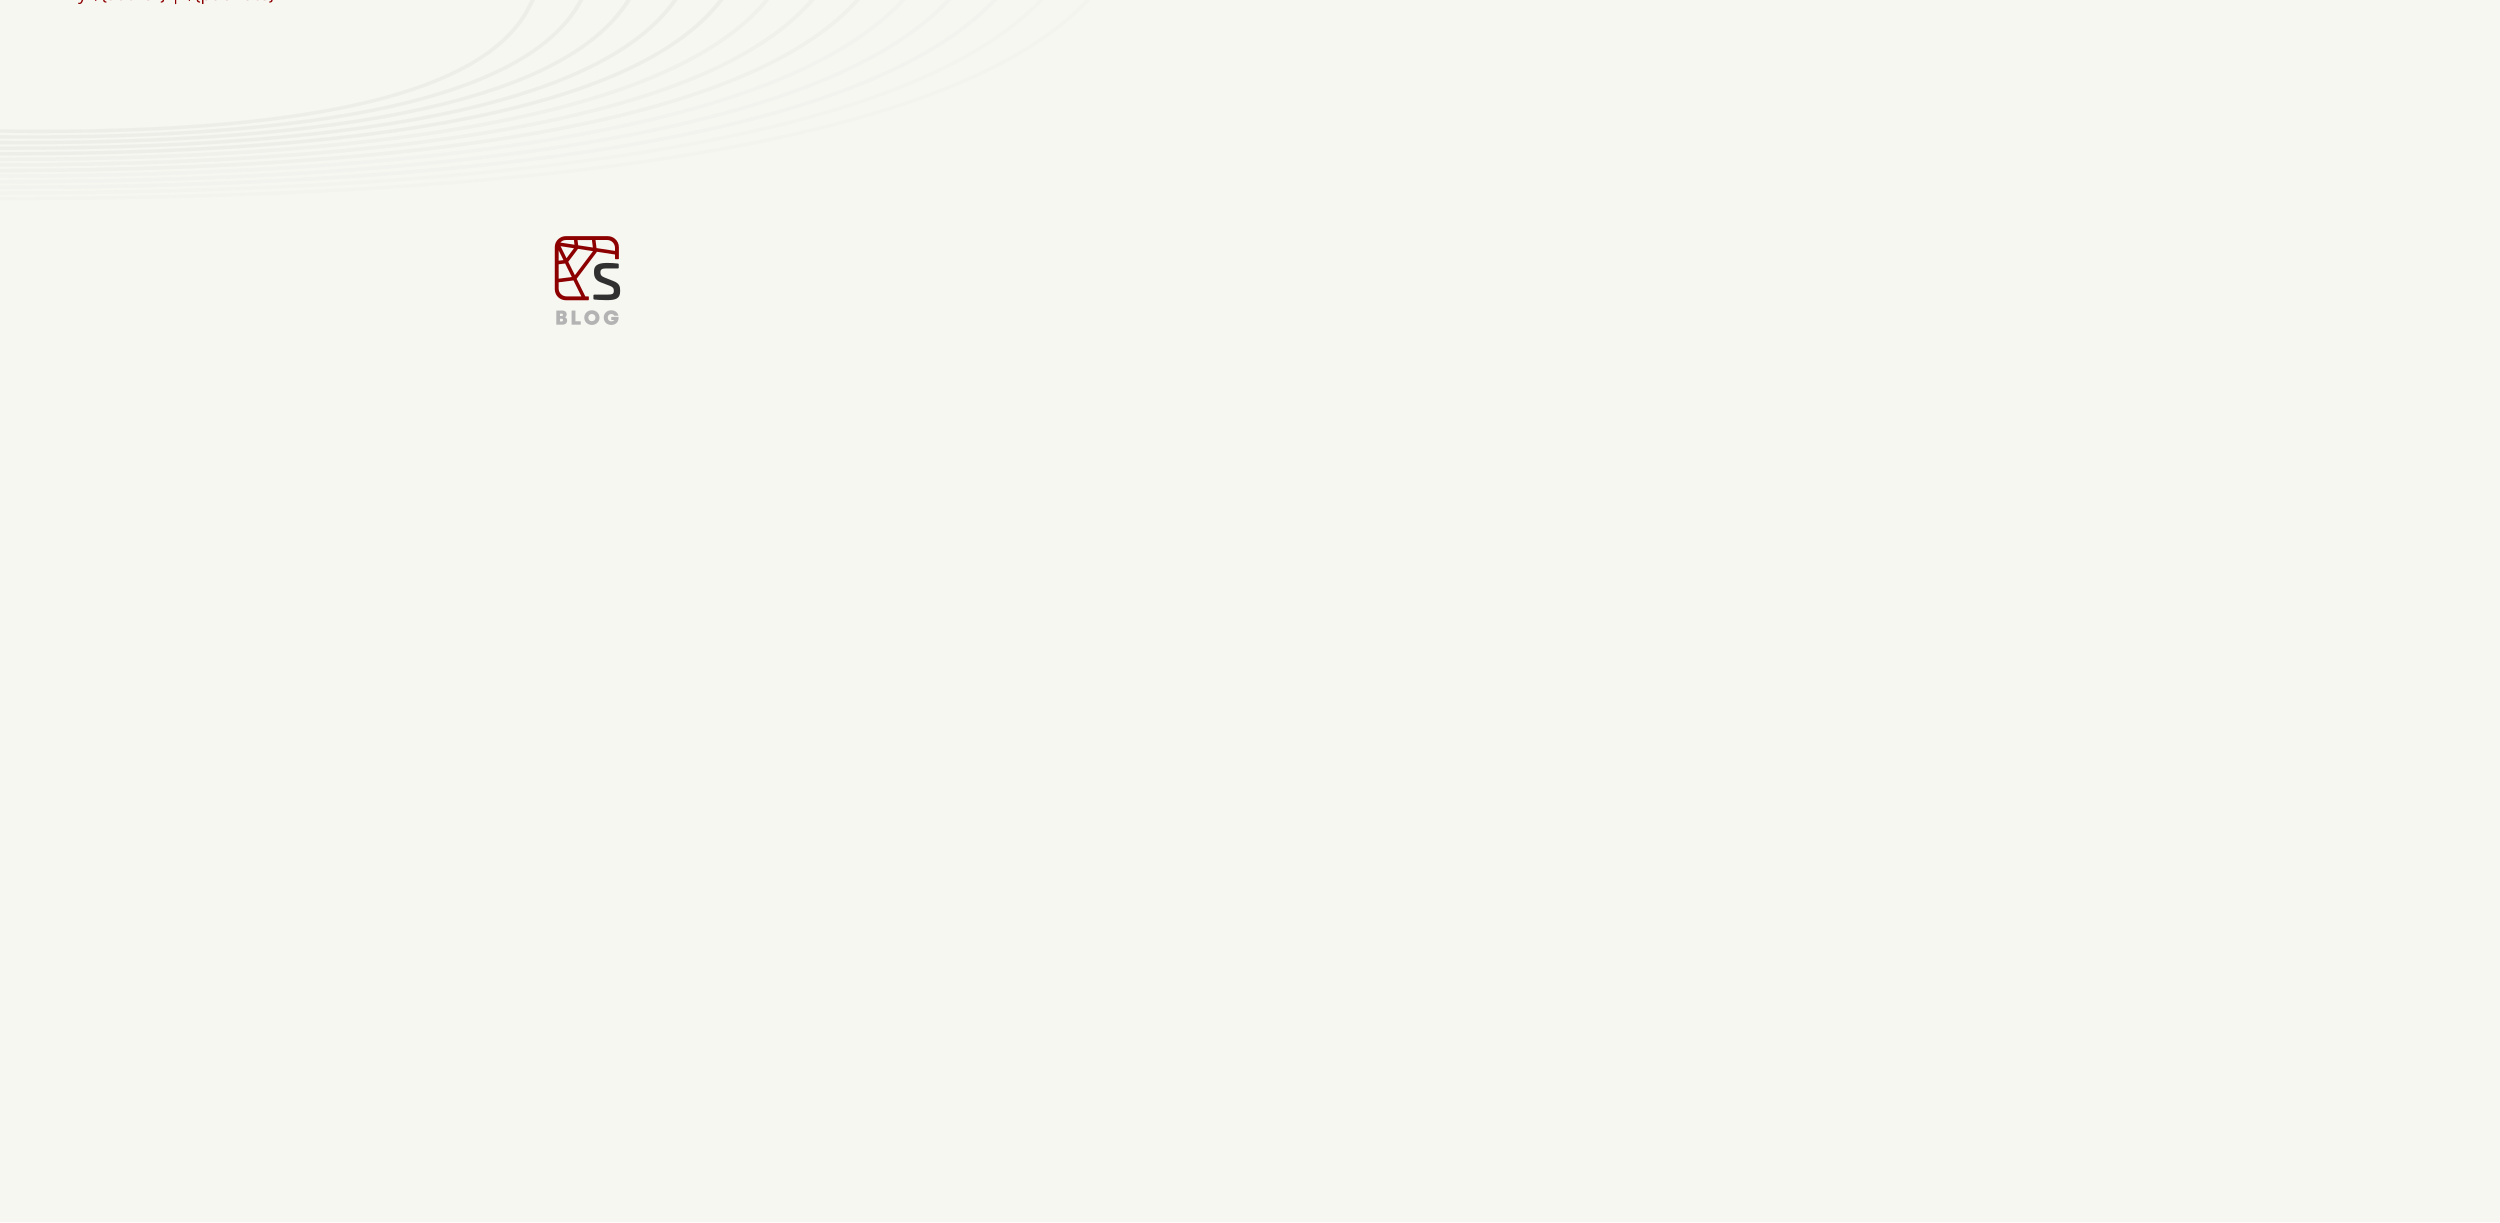
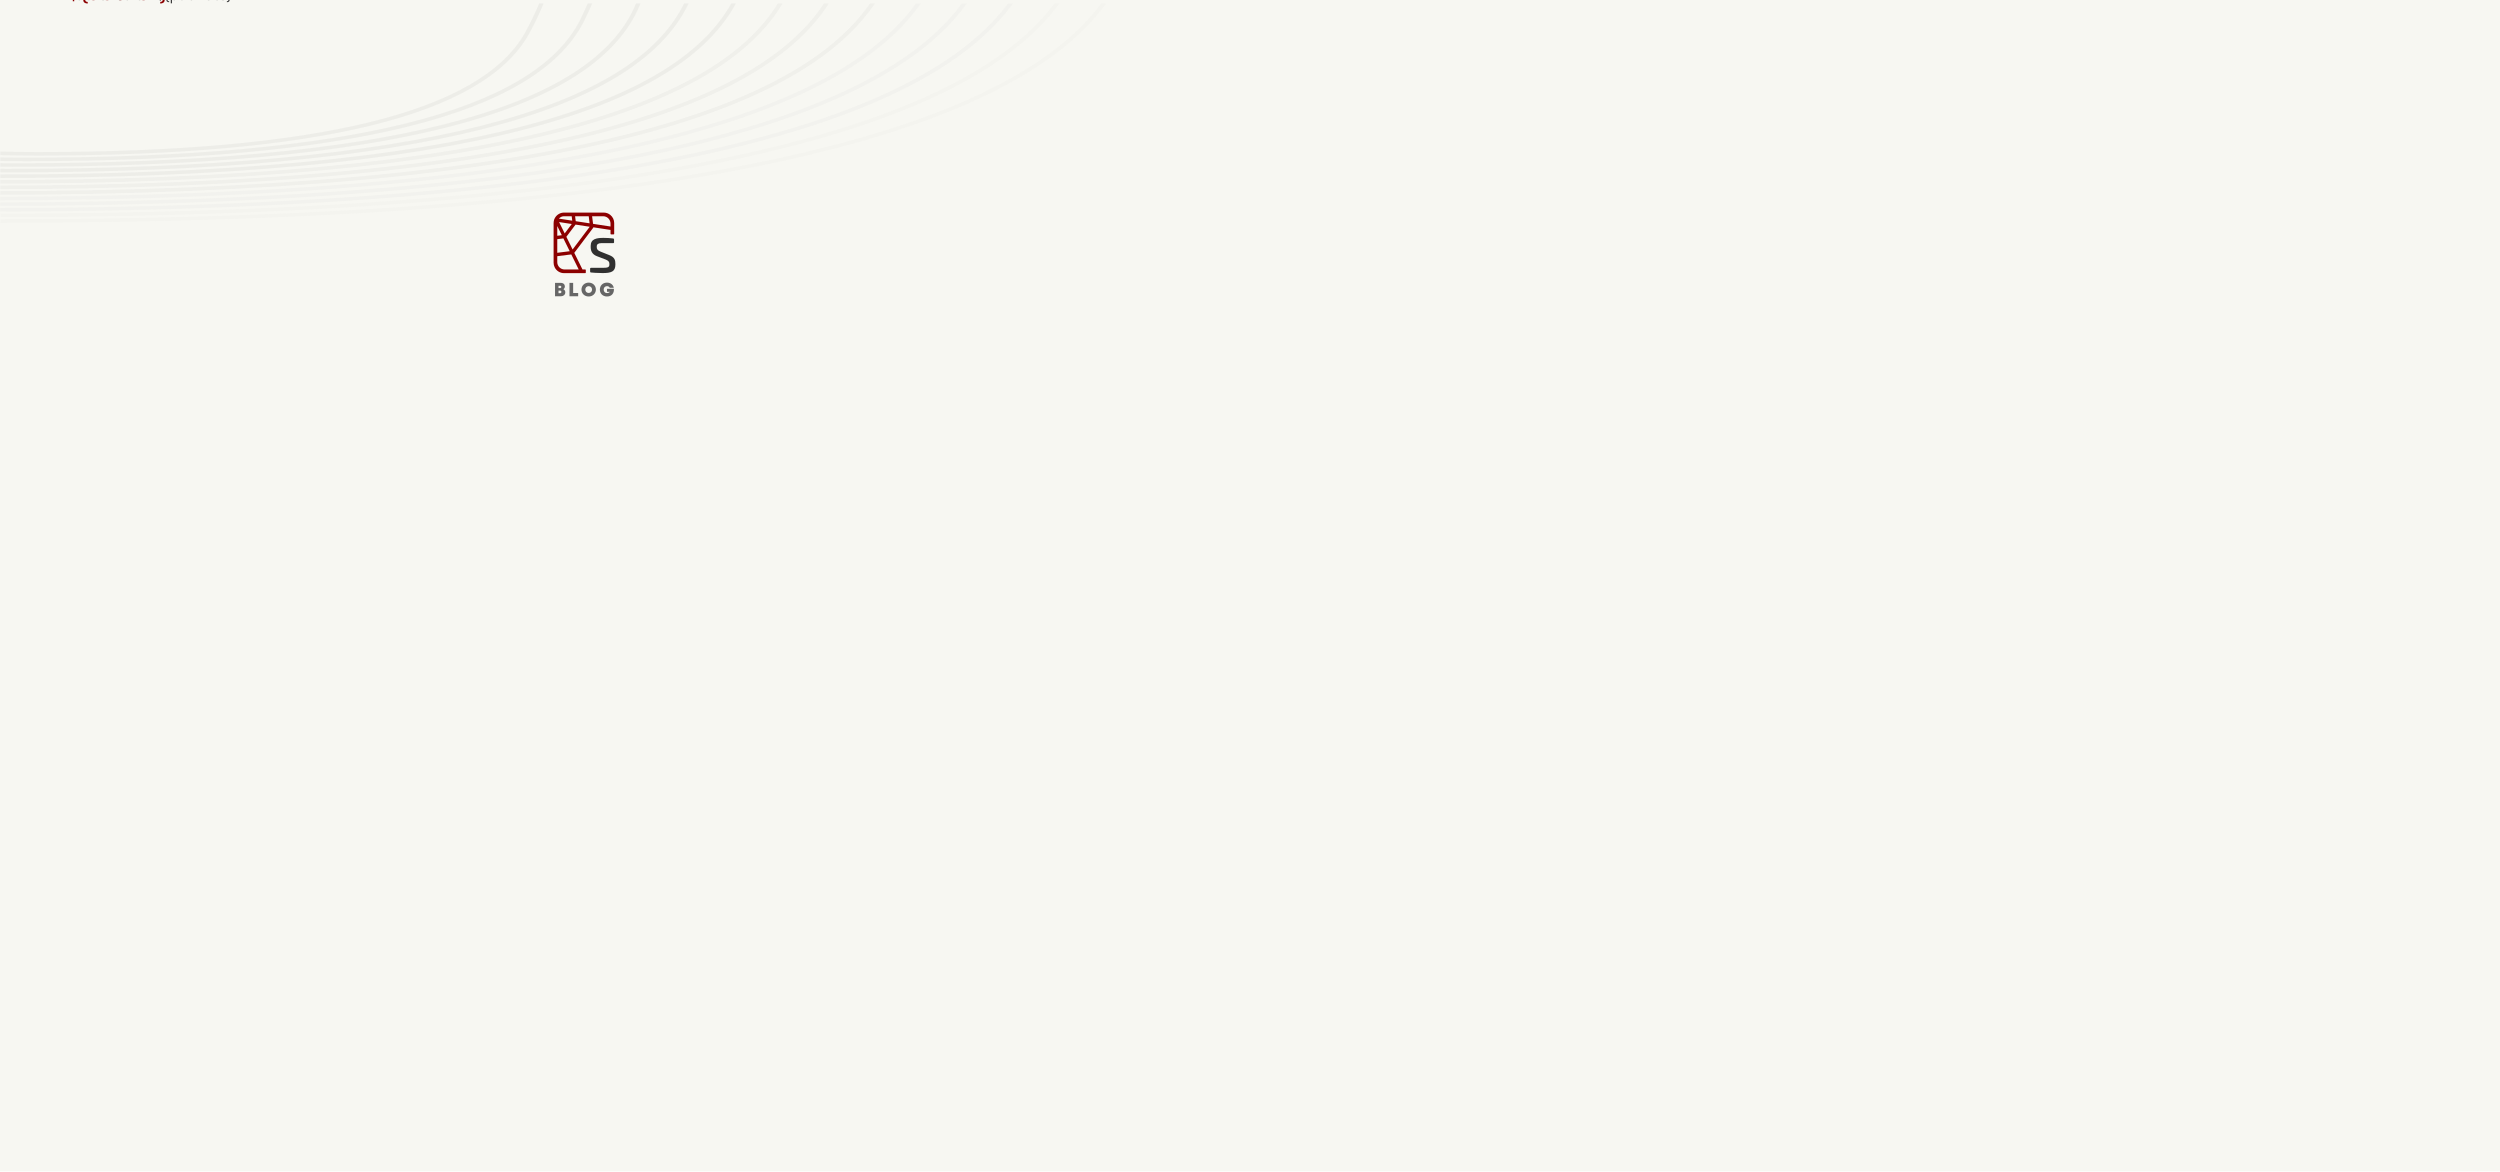
<svg xmlns="http://www.w3.org/2000/svg" width="${width}" height="${height}" xml:space="preserve">
  <style>
    .title { fill: #5d5d5d; font-size: 60px; font-weight: 900; font-family: 'Silka'; }
-     .byline { fill: #8c0000; font-size: 30px; font-weight: 400; font-family: 'Silka'; }
+     .byline { fill: #8c0000; font-size: 40px; font-weight: 400; font-family: 'Silka'; }
+     .date { fill: #3d3d3d; font-size: 25px; font-weight: 400; font-family: 'Silka'; }
  </style>
  <defs>
-     <mask id="a" maskUnits="userSpaceOnUse">
-       <rect width="4.949%" height="4.949%" x="124.968" y="79.694" fill="#f7f7f2" style="stroke-width:.049" />
-     </mask>
+     <clipPath id="a" clipPathUnits="userSpaceOnUse">
+       <rect width="5%" height="5%" x="125" y="80" fill="#f7f7f2" />
+     </clipPath>
  </defs>
-   <rect width="100%" height="100%" x=".005" y="-.001" fill="#f7f7f2" />
-   <g mask="url(#a)" style="stroke:#8d8d8d;stroke-width:.769;stroke-linecap:butt;stroke-linejoin:round;stroke-miterlimit:100000;stroke-dasharray:none;stroke-opacity:.09" transform="translate(-2525.116 -1650.305)scale(20.2061)">
+   <rect width="100%" height="100%" x="0" y="0" fill="#f7f7f2" />
+   <g clip-path="url(#a)" style="stroke:#8d8d8d;stroke-width:.769;stroke-linecap:butt;stroke-linejoin:round;stroke-miterlimit:100000;stroke-dasharray:none;stroke-opacity:.09" transform="matrix(20.2061 0 0 20.2061 -2525.111 -1610.305)">
    <path d="M-78.535 64.602q-11.388 24.496 4.306 30.716c15.693 6.22 53.008 8.708 68.606 22.2 15.597 13.493 63.155 3.062 71.289-20.095 8.133-23.157 22.778-58.849-54.444-58.849q-77.221 0-89.757 26.028z" style="fill:none" transform="matrix(-.48176 0 0 -.40704 133.718 109.003)" />
    <path d="M-190.246 96.846q7.717 68.591 61.713 86.007c53.995 17.415 162.5 24.381 227.985 62.16 65.483 37.778 181.784 8.573 167.123-56.266C251.915 123.907 235.22 23.969 19 23.969q-216.221 0-209.245 72.877z" style="fill:none;stroke-opacity:.03" transform="matrix(-.48176 0 0 -.40704 133.718 109.003)" />
    <path d="M-181.868 94.16q3.618 64.916 53.785 81.398c50.167 16.483 152.484 23.076 212.431 58.83 59.945 35.755 171.585 8.114 161.194-53.252-10.39-61.365-20.82-155.95-225.458-155.95q-204.638 0-201.951 68.973z" style="fill:none;stroke-opacity:.03" transform="matrix(-.48176 0 0 -.40704 133.718 109.003)" />
    <path d="M-173.277 91.472q.09 61.242 46.573 76.792c46.484 15.55 142.673 21.769 197.396 55.5 54.722 33.73 161.457 7.654 154.796-50.238S213.828 26.403 20.774 26.403q-193.055 0-194.05 65.07z" style="fill:none;stroke-opacity:.05" transform="matrix(-.48176 0 0 -.40704 133.718 109.003)" />
    <path d="M-164.492 88.785q-2.914 57.567 40.018 72.184c42.934 14.617 133.046 20.463 182.835 52.17 49.786 31.707 151.395 7.195 147.968-47.223S202.573 27.62 21.102 27.62q-181.471 0-185.594 61.165z" style="fill:none;stroke-opacity:.05" transform="matrix(-.48176 0 0 -.40704 133.718 109.003)" />
    <path d="M-155.528 86.098q-5.437 53.893 34.069 67.577c39.505 13.683 123.591 19.156 168.71 48.84 45.117 29.683 141.393 6.736 140.744-44.21-.648-50.945 2.99-129.468-166.898-129.468q-169.889 0-176.625 57.261z" style="fill:none;stroke-opacity:.05" transform="matrix(-.48176 0 0 -.40704 133.718 109.003)" />
    <path d="M-146.398 83.411q-7.509 50.219 28.682 62.969c36.191 12.75 114.295 17.85 154.992 45.51 40.695 27.66 131.447 6.277 133.153-41.195 1.706-47.471 8.657-120.64-149.647-120.64q-158.305 0-167.18 53.356z" style="fill:none;stroke-opacity:.07" transform="matrix(-.48176 0 0 -.40704 133.718 109.003)" />
    <path d="M-137.112 80.724q-9.164 46.545 23.82 58.361c32.983 11.818 105.149 16.545 141.654 42.18 36.503 25.636 121.553 5.818 125.218-38.18 3.664-43.998 13.318-111.813-133.403-111.813q-146.722 0-157.288 49.452z" style="fill:none;stroke-opacity:.07" transform="matrix(-.48176 0 0 -.40704 133.718 109.003)" />
    <path d="M-127.679 78.037q-10.424 42.87 19.453 53.754c29.876 10.885 96.143 15.238 128.673 38.85 32.53 23.611 111.71 5.358 116.96-35.166 5.25-40.525 17.03-102.986-118.108-102.986q-135.139 0-146.978 45.548z" style="fill:none;stroke-opacity:.07" transform="matrix(-.48176 0 0 -.40704 133.718 109.003)" />
    <path d="M-118.107 75.35q-11.308 39.195 15.555 49.146c26.864 9.952 87.27 13.933 116.033 35.52 28.762 21.588 101.913 4.9 108.393-32.152 6.48-37.05 19.842-94.158-103.712-94.158q-123.555-.001-136.269 41.644Z" style="fill:none" transform="matrix(-.48176 0 0 -.40704 133.718 109.003)" />
    <path d="M-108.402 72.663q-11.835 35.52 12.107 44.539c23.943 9.019 78.525 12.626 103.717 32.19s92.16 4.44 99.533-29.138c7.373-33.577 21.794-85.331-90.178-85.331q-111.971 0-125.18 37.74z" style="fill:none" transform="matrix(-.48176 0 0 -.40704 133.718 109.003)" />
    <path d="M-98.57 69.976q-12.016 31.845 9.092 39.931c21.108 8.086 69.901 11.32 91.713 28.86 21.81 17.54 82.45 3.98 90.39-26.123s22.918-76.504-77.47-76.504q-100.389 0-113.724 33.836z" style="fill:none" transform="matrix(-.48176 0 0 -.40704 133.718 109.003)" />
    <path d="M-88.613 67.289q-11.865 28.17 6.494 35.324c18.36 7.153 61.397 10.014 80.012 25.53 18.614 15.516 72.782 3.52 80.973-23.11 8.19-26.63 23.24-67.676-65.565-67.676q-88.805 0-101.914 29.932z" style="fill:none" transform="matrix(-.48176 0 0 -.40704 133.718 109.003)" />
  </g>
-   <path d="M206.45 111.84a2.65 2.65 0 0 1 2.51 2.87v7.71a2.38 2.38 0 0 1-2.69 2.69h-33.35c-8.25 0-13.09 2.86-13.09 9.32v2.33c0 5 2.33 9.32 11.11 12.55l23.85 9.51c16.5 6.27 17.93 15.42 17.93 25.28v2c0 20.08-12 24-36.22 24-15.6 0-29.76-1.26-32.81-1.62-2.15-.17-2.69-1.25-2.69-2.68v-7.89a2.37 2.37 0 0 1 2.69-2.69h33.17c14.34 0 18.83-1.62 18.83-9.33v-2.15c0-5.2-2.15-8.61-10.4-12L159.83 162c-13.81-5.38-17.22-15.78-17.22-25.64v-3.76c0-19.73 17.22-22.42 36.4-22.42a226 226 0 0 1 27.44 1.66" style="fill:#303030" transform="matrix(.66608 0 0 .66608 966.822 396.595)" />
-   <path d="M198.33 45a29.5 29.5 0 0 0-18.65-6.64H66.94a29.6 29.6 0 0 0-13.81 3.41 30 30 0 0 0-12 11.6c-.54 1-1 1.94-1.46 2.93-.26.68-.55 1.35-.78 2a26 26 0 0 0-1.07 4.15A28 28 0 0 0 37.3 68v112.7a29.2 29.2 0 0 0 2.93 12.84 29.63 29.63 0 0 0 26.71 16.77h60.18a1.6 1.6 0 0 0 1.6-1.6v-7.19a1.6 1.6 0 0 0-1.6-1.6h-7.81L96 152.71l53.18-70.48a6 6 0 0 0 1-2.07l48.73 7.46v11a1.6 1.6 0 0 0 1.6 1.59h7.23a1.61 1.61 0 0 0 1.6-1.59V68a29.49 29.49 0 0 0-11.01-23M137 48.74l2.52 20.08-39.4-6-1.78-14zm-70 0h21.65l1.55 12.55-28.78-4.4-9.08-1.4a19.11 19.11 0 0 1 14.6-6.75zM88.87 70.8 68.78 97.5l-15.9-32.22Zm-41.16 5.7 12.88 26.08-12.88 1.58zm0 37.35 17.35-2.19 18 36.39-35.35 4.45zm60.89 86.07H68.54a20.88 20.88 0 0 1-20.83-20.82v-16.93l39.79-5zm-17.34-56.83-17.75-36 26.1-34.59v-.06l40.26 6.16zM198.9 77.9l-49.57-7.58-2.7-21.58h31.45a20.87 20.87 0 0 1 20.82 20.81z" style="fill:#8c0000" transform="matrix(.66608 0 0 .66608 966.822 396.595)" />
-   <path d="M994.38 580.385h11.466c4.123 0 7.957-2.748 7.957-7.523 0-3.11-1.88-4.918-3.508-5.75v-.217c1.627-1.013 2.676-2.821 2.676-4.991 0-3.906-2.821-6.836-7.885-6.836h-10.705zm6.583-15.516v-4.231h3.038c1.41 0 2.243.868 2.243 2.025 0 1.266-.76 2.206-2.243 2.206zm0 9.73v-4.883h2.93c1.374 0 2.532.832 2.532 2.387 0 1.664-.977 2.496-2.532 2.496zm20.733 5.786h16.42v-6.148h-9.475v-19.17h-6.945zm36.322.47c7.776 0 13.599-5.714 13.599-13.128 0-7.379-5.787-13.13-13.6-13.13s-13.635 5.68-13.635 13.13c0 7.486 5.787 13.129 13.636 13.129m0-6.69c-3.834 0-6.402-2.785-6.402-6.438 0-3.581 2.568-6.438 6.402-6.438 3.761 0 6.365 2.857 6.365 6.438 0 3.653-2.604 6.438-6.365 6.438m34.621 6.69c8.5 0 13.6-5.714 13.129-14.503h-13.129v5.606h5.425c-.579 1.121-2.532 2.424-5.425 2.424-3.834 0-6.257-2.858-6.257-6.655 0-3.653 2.423-6.438 6.257-6.438 2.676 0 4.557 1.41 5.208 3.074h7.632c-1.05-5.461-5.787-9.765-12.84-9.765-8.03 0-13.49 5.678-13.49 13.129 0 7.486 5.425 13.129 13.49 13.129" aria-label="BLOG" style="font-weight:900;font-size:36.168px;line-height:1.6;font-family:Silka;-inkscape-font-specification:&quot;Silka Heavy&quot;;letter-spacing:5px;fill:#b3b3b3;stroke-width:.646;stroke-linecap:round;stroke-linejoin:round;paint-order:stroke fill markers" />
+   <path d="M206.45 111.84a2.65 2.65 0 0 1 2.51 2.87v7.71a2.38 2.38 0 0 1-2.69 2.69h-33.35c-8.25 0-13.09 2.86-13.09 9.32v2.33c0 5 2.33 9.32 11.11 12.55l23.85 9.51c16.5 6.27 17.93 15.42 17.93 25.28v2c0 20.08-12 24-36.22 24-15.6 0-29.76-1.26-32.81-1.62-2.15-.17-2.69-1.25-2.69-2.68v-7.89a2.37 2.37 0 0 1 2.69-2.69h33.17c14.34 0 18.83-1.62 18.83-9.33v-2.15c0-5.2-2.15-8.61-10.4-12L159.83 162c-13.81-5.38-17.22-15.78-17.22-25.64v-3.76c0-19.73 17.22-22.42 36.4-22.42a226 226 0 0 1 27.44 1.66" style="fill:#303030" transform="translate(966.088 355.852)scale(.62952)" />
+   <path d="M198.33 45a29.5 29.5 0 0 0-18.65-6.64H66.94a29.6 29.6 0 0 0-13.81 3.41 30 30 0 0 0-12 11.6c-.54 1-1 1.94-1.46 2.93-.26.68-.55 1.35-.78 2a26 26 0 0 0-1.07 4.15A28 28 0 0 0 37.3 68v112.7a29.2 29.2 0 0 0 2.93 12.84 29.63 29.63 0 0 0 26.71 16.77h60.18a1.6 1.6 0 0 0 1.6-1.6v-7.19a1.6 1.6 0 0 0-1.6-1.6h-7.81L96 152.71l53.18-70.48a6 6 0 0 0 1-2.07l48.73 7.46v11a1.6 1.6 0 0 0 1.6 1.59h7.23a1.61 1.61 0 0 0 1.6-1.59V68a29.49 29.49 0 0 0-11.01-23M137 48.74l2.52 20.08-39.4-6-1.78-14zm-70 0h21.65l1.55 12.55-28.78-4.4-9.08-1.4a19.11 19.11 0 0 1 14.6-6.75zM88.87 70.8 68.78 97.5l-15.9-32.22Zm-41.16 5.7 12.88 26.08-12.88 1.58zm0 37.35 17.35-2.19 18 36.39-35.35 4.45zm60.89 86.07H68.54a20.88 20.88 0 0 1-20.83-20.82v-16.93l39.79-5zm-17.34-56.83-17.75-36 26.1-34.59v-.06l40.26 6.16zM198.9 77.9l-49.57-7.58-2.7-21.58h31.45a20.87 20.87 0 0 1 20.82 20.81z" style="fill:#8c0000" transform="translate(966.088 355.852)scale(.62952)" />
+   <path d="M994.38 580.385h11.466c4.123 0 7.957-2.748 7.957-7.523 0-3.11-1.88-4.918-3.508-5.75v-.217c1.627-1.013 2.676-2.821 2.676-4.991 0-3.906-2.821-6.836-7.885-6.836h-10.705zm6.583-15.516v-4.231h3.038c1.41 0 2.243.868 2.243 2.025 0 1.266-.76 2.206-2.243 2.206zm0 9.73v-4.883h2.93c1.374 0 2.532.832 2.532 2.387 0 1.664-.977 2.496-2.532 2.496zm20.733 5.786h16.42v-6.148h-9.475v-19.17h-6.945zm36.322.47c7.776 0 13.599-5.714 13.599-13.128 0-7.379-5.787-13.13-13.6-13.13s-13.635 5.68-13.635 13.13c0 7.486 5.787 13.129 13.636 13.129m0-6.69c-3.834 0-6.402-2.785-6.402-6.438 0-3.581 2.568-6.438 6.402-6.438 3.761 0 6.365 2.857 6.365 6.438 0 3.653-2.604 6.438-6.365 6.438m34.621 6.69c8.5 0 13.6-5.714 13.129-14.503h-13.129v5.606h5.425c-.579 1.121-2.532 2.424-5.425 2.424-3.834 0-6.257-2.858-6.257-6.655 0-3.653 2.423-6.438 6.257-6.438 2.676 0 4.557 1.41 5.208 3.074h7.632c-1.05-5.461-5.787-9.765-12.84-9.765-8.03 0-13.49 5.678-13.49 13.129 0 7.486 5.425 13.129 13.49 13.129" aria-label="BLOG" style="font-weight:900;font-size:36.168px;line-height:1.6;font-family:Silka;-inkscape-font-specification:&quot;Silka Heavy&quot;;letter-spacing:5px;fill:#666;stroke-width:.646;stroke-linecap:round;stroke-linejoin:round;paint-order:stroke fill markers" transform="matrix(.94511 0 0 .94511 52.332 -18.976)" />
  ${titleTexts}
-   <text x="120" y="${bylineY}" class="byline">By ${author} | ${pubDate}</text>
+   <text x="120" y="${bylineY}" class="byline">${author}</text>
+   <text x="120" y="${dateY}" class="date">Published on ${pubDate}</text>
</svg>
